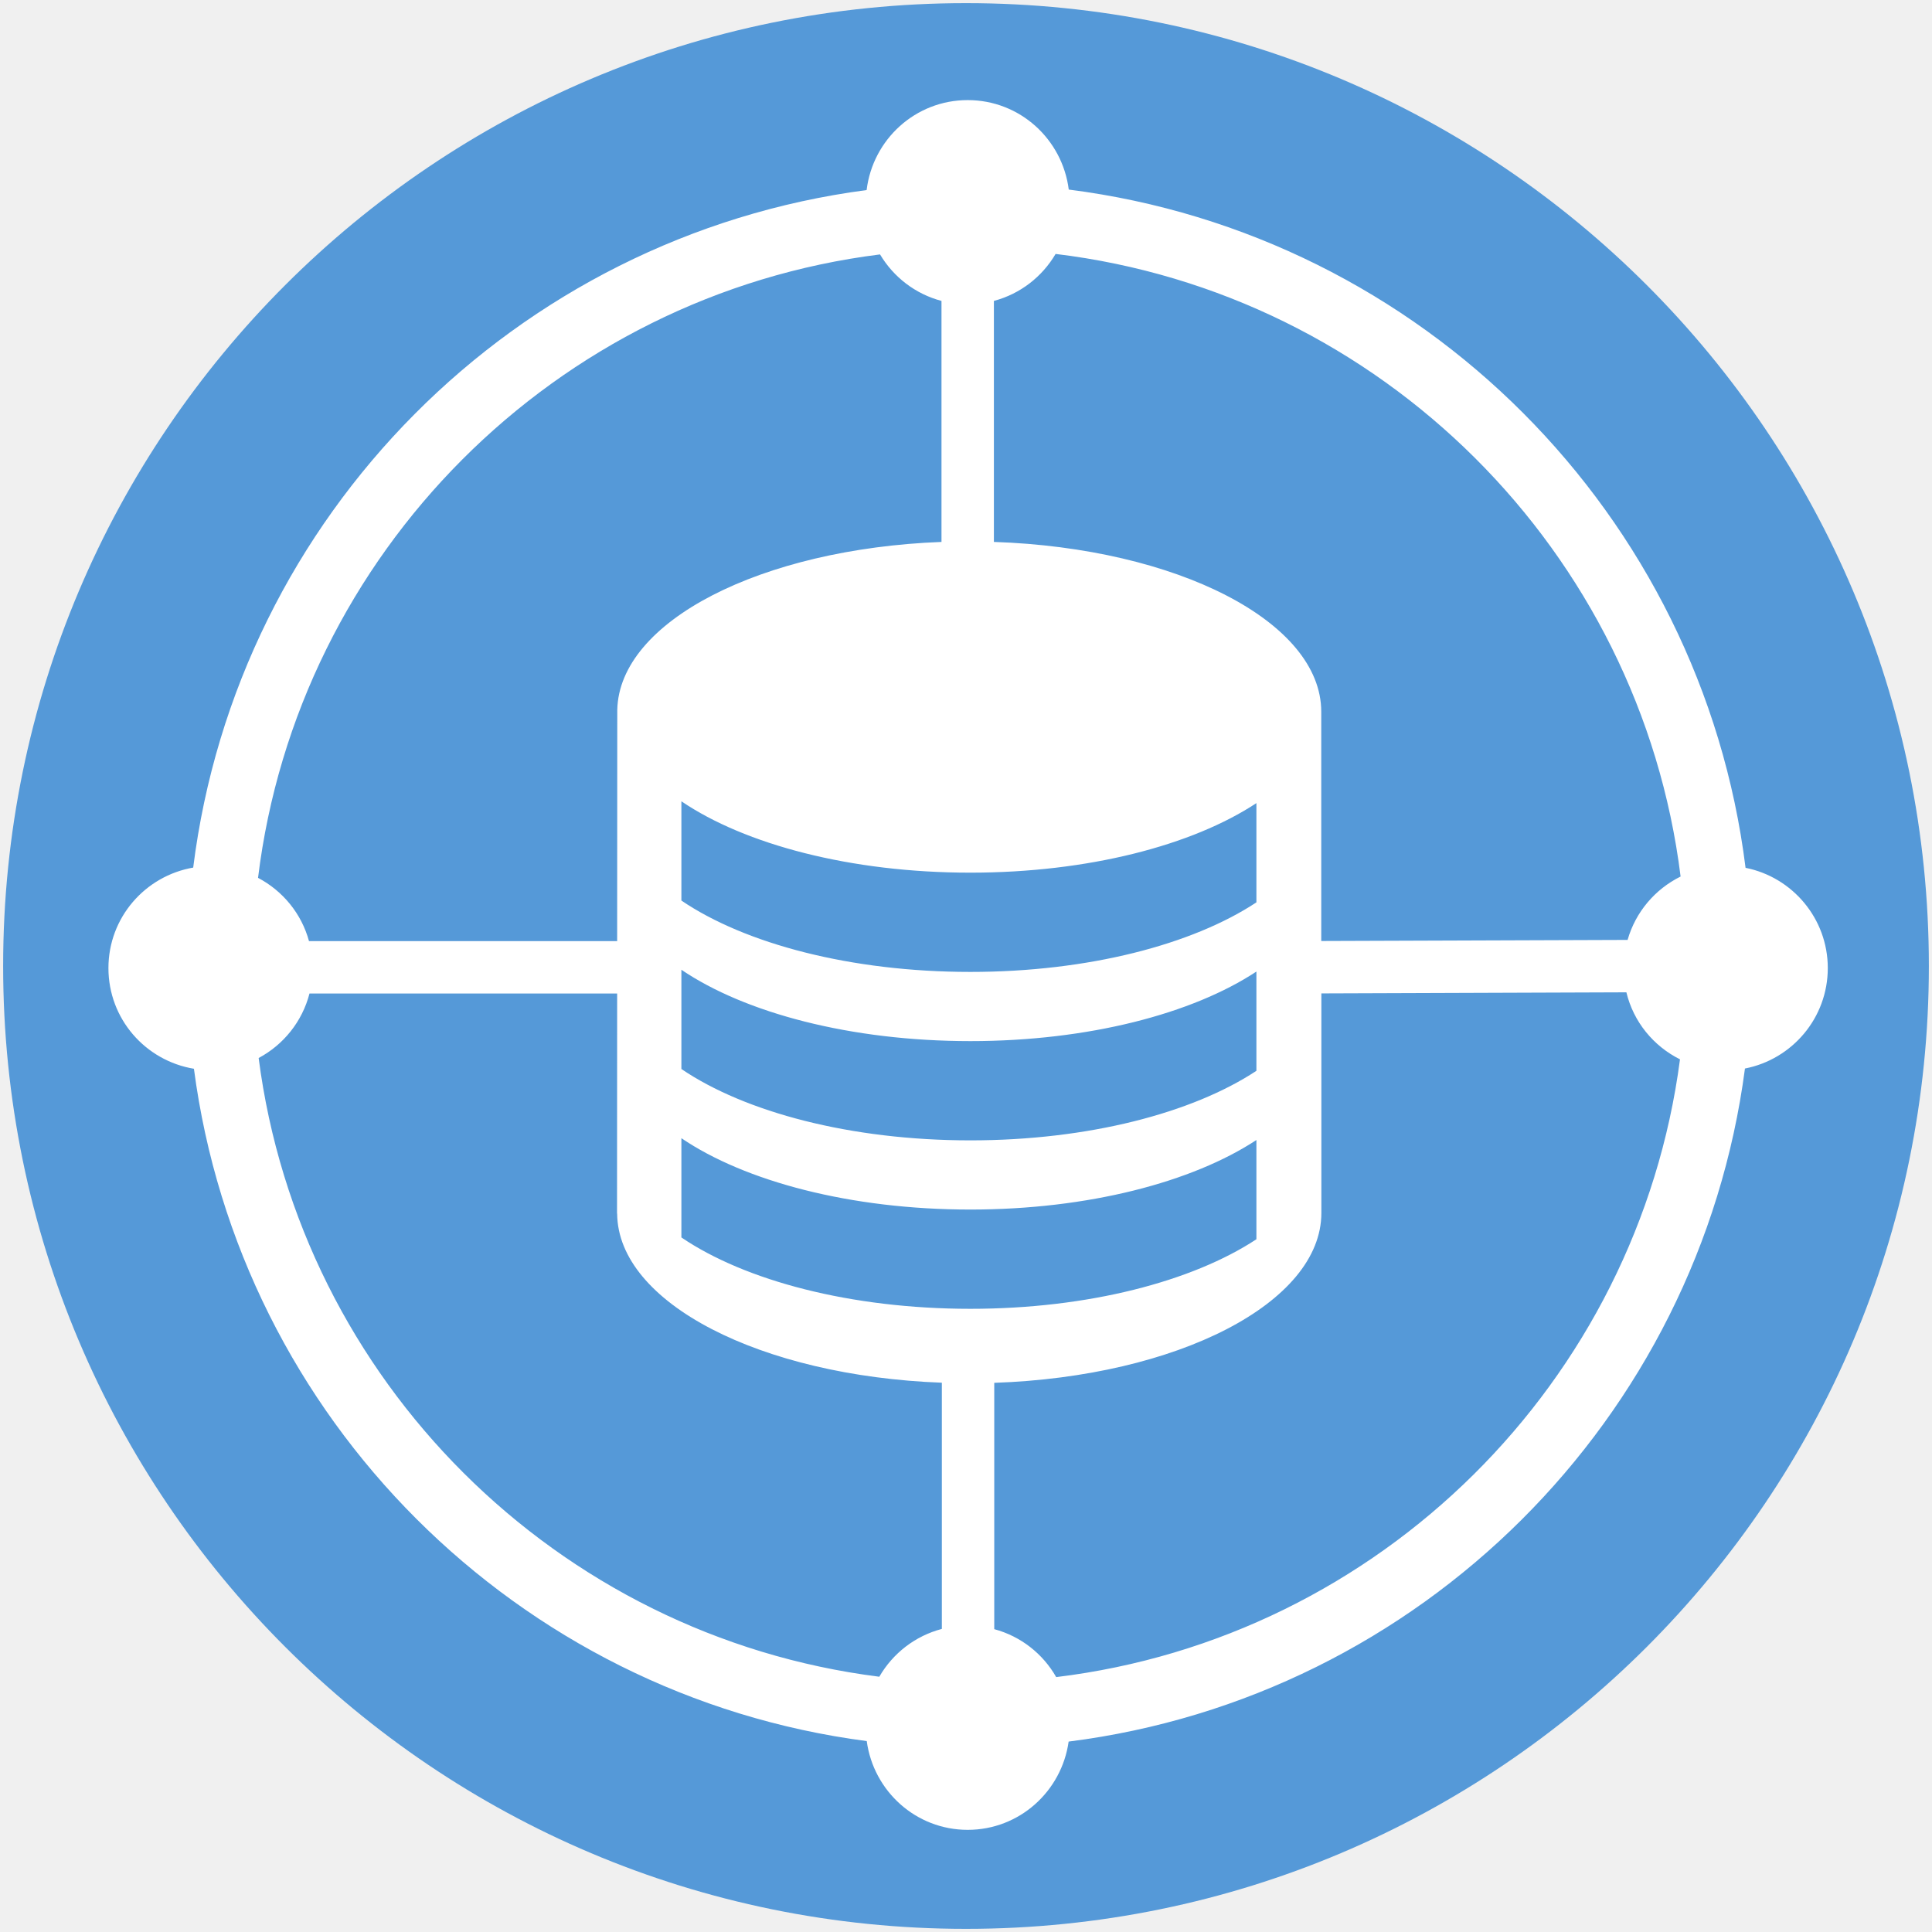
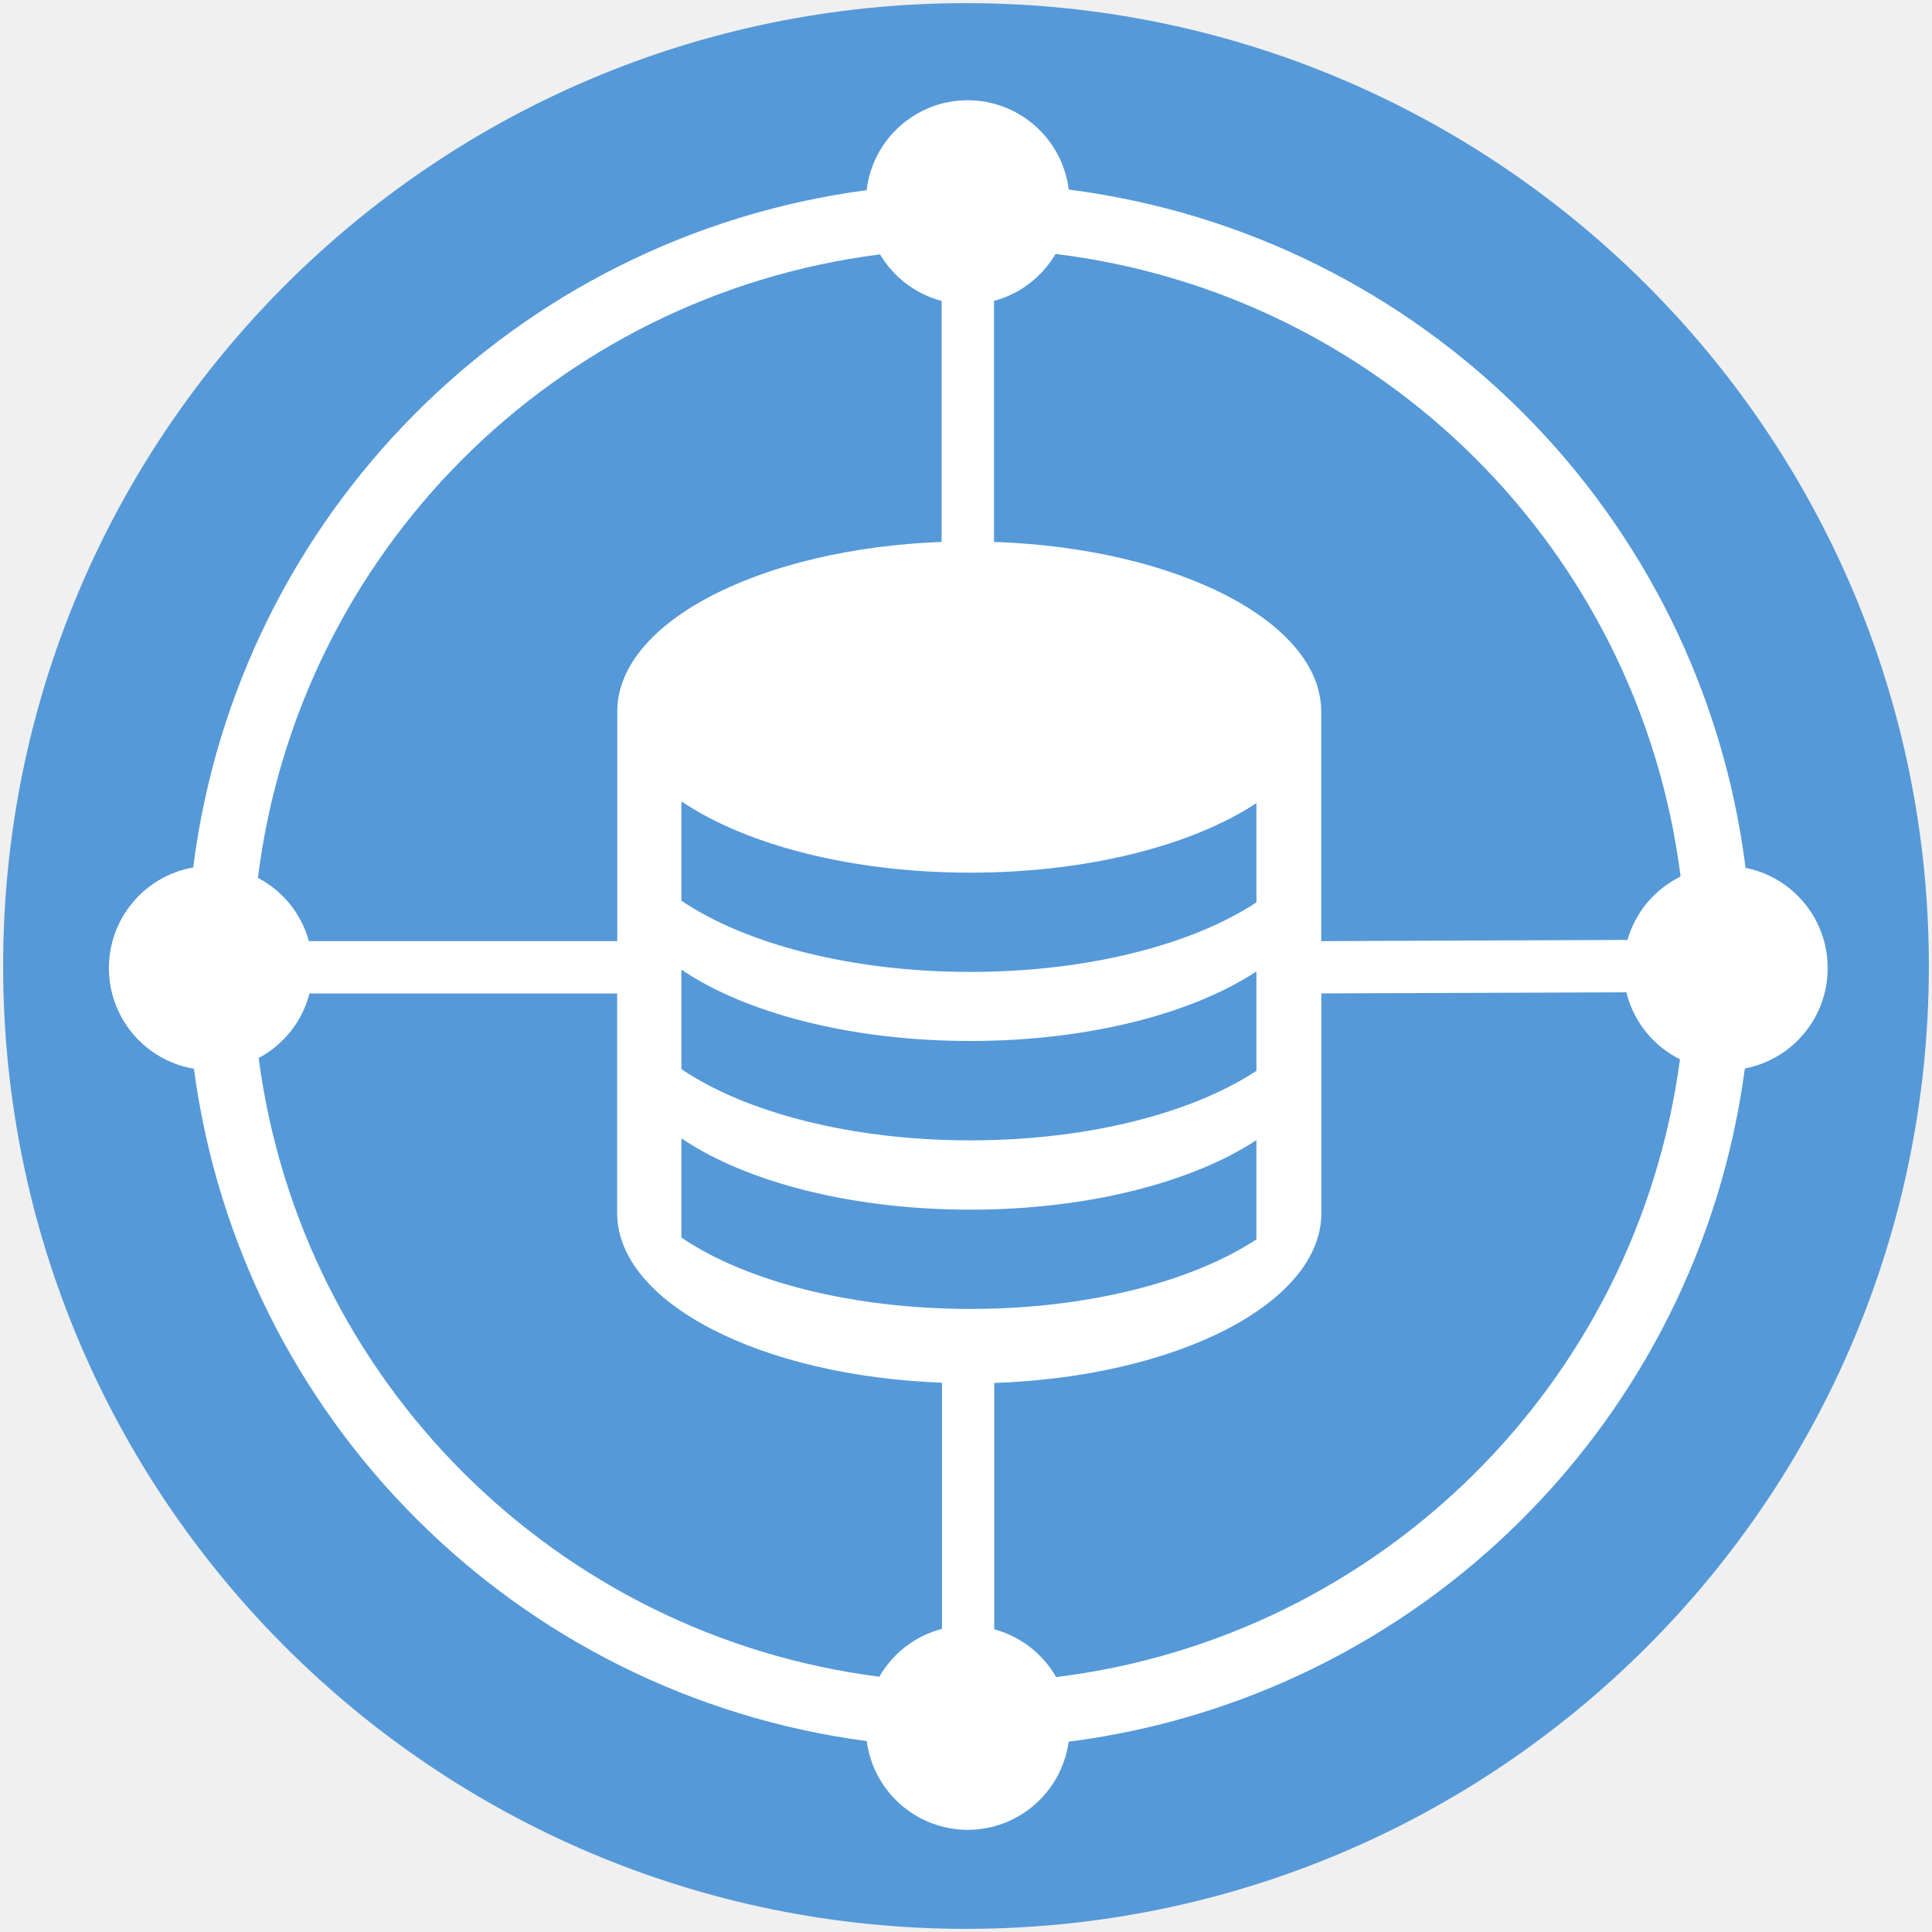
<svg xmlns="http://www.w3.org/2000/svg" viewBox="0 0 16 16">
  <g fill="none" fill-rule="evenodd">
-     <path fill="#5599D8" d="M15.974,8 C15.974,12.404 12.404,15.974 8,15.974 C3.596,15.974 0.026,12.404 0.026,8 C0.026,3.596 3.596,0.026 8,0.026 C12.404,0.026 15.974,3.596 15.974,8" />
-     <path fill="#FFF" d="M13.479,7.784 L10.942,7.793 C10.942,6.818 10.942,5.894 10.942,5.894 C10.942,5.148 9.745,4.539 8.231,4.488 L8.231,2.492 C8.449,2.434 8.63,2.293 8.742,2.103 C11.438,2.428 13.583,4.566 13.918,7.259 C13.706,7.364 13.545,7.553 13.479,7.784 Z M8.747,13.889 C8.637,13.696 8.454,13.551 8.234,13.492 L8.234,11.452 C9.748,11.4 10.943,10.791 10.943,10.045 C10.943,10.045 10.943,9.172 10.943,8.227 L13.469,8.218 C13.528,8.463 13.693,8.663 13.913,8.773 C13.562,11.446 11.428,13.564 8.747,13.889 Z M5.643,10.248 L5.643,9.426 C6.169,9.783 7.044,10.017 8.036,10.017 C9.013,10.017 9.876,9.789 10.405,9.441 L10.405,10.263 C9.876,10.611 9.013,10.839 8.036,10.839 C7.044,10.839 6.169,10.605 5.643,10.248 Z M7.8,13.49 C7.579,13.548 7.394,13.692 7.282,13.886 C4.61,13.549 2.487,11.431 2.142,8.762 C2.348,8.652 2.503,8.46 2.563,8.228 L5.111,8.228 L5.11,10.05 L5.111,10.05 C5.116,10.79 6.299,11.395 7.8,11.451 L7.8,13.49 Z M7.288,2.107 C7.4,2.295 7.581,2.435 7.797,2.492 L7.797,4.488 C6.305,4.545 5.128,5.144 5.112,5.879 L5.111,7.794 L2.559,7.794 C2.497,7.566 2.342,7.378 2.137,7.27 C2.466,4.581 4.6,2.443 7.288,2.107 Z M10.405,8.046 L10.405,8.868 C9.876,9.217 9.013,9.444 8.036,9.444 C7.044,9.444 6.169,9.21 5.643,8.853 L5.643,8.031 C6.169,8.388 7.044,8.622 8.036,8.622 C9.013,8.622 9.876,8.395 10.405,8.046 Z M8.036,7.227 C9.013,7.227 9.876,7 10.405,6.651 L10.405,7.473 C9.876,7.822 9.013,8.049 8.036,8.049 C7.044,8.049 6.169,7.815 5.643,7.458 L5.643,6.636 C6.169,6.993 7.044,7.227 8.036,7.227 Z M14.456,7.187 C14.091,4.26 11.776,1.941 8.851,1.57 C8.798,1.153 8.446,0.829 8.014,0.829 C7.581,0.829 7.228,1.155 7.177,1.574 C4.266,1.956 1.965,4.269 1.6,7.185 C1.202,7.254 0.898,7.599 0.898,8.017 C0.898,8.438 1.204,8.784 1.606,8.851 C1.987,11.747 4.281,14.04 7.178,14.419 C7.234,14.833 7.585,15.154 8.014,15.154 C8.442,15.154 8.792,14.835 8.85,14.423 C11.761,14.055 14.069,11.756 14.451,8.849 C14.842,8.773 15.137,8.43 15.137,8.017 C15.137,7.607 14.844,7.264 14.456,7.187 Z" />
+     <path fill="#5599D8" d="M15.974 8A7.974 7.974 0 1 1 .026 8a7.974 7.974 0 0 1 15.948 0" />
+     <path fill="#FFF" d="M13.479 7.784l-2.537.01v-1.9c0-.746-1.197-1.355-2.71-1.406V2.492c.217-.058.398-.2.51-.389a5.947 5.947 0 0 1 5.176 5.156.845.845 0 0 0-.44.525zM8.747 13.89a.844.844 0 0 0-.513-.397v-2.04c1.514-.052 2.709-.661 2.709-1.407V8.227l2.526-.009c.06.245.224.445.444.555a5.948 5.948 0 0 1-5.166 5.116zm-3.104-3.641v-.822c.526.357 1.4.591 2.393.591.977 0 1.84-.228 2.369-.576v.822c-.529.348-1.392.576-2.37.576-.991 0-1.866-.234-2.392-.591zM7.8 13.49a.844.844 0 0 0-.518.396 5.948 5.948 0 0 1-5.14-5.124.844.844 0 0 0 .421-.534h2.548v1.822c.005.74 1.188 1.345 2.69 1.401v2.039zM7.288 2.107a.845.845 0 0 0 .51.385v1.996c-1.493.057-2.67.656-2.686 1.39v1.916H2.558a.843.843 0 0 0-.422-.524 5.947 5.947 0 0 1 5.15-5.163zm3.117 5.94v.821c-.529.349-1.392.576-2.37.576-.991 0-1.866-.234-2.392-.59V8.03c.526.357 1.4.591 2.393.591.977 0 1.84-.227 2.369-.576zm-2.37-.82c.978 0 1.841-.227 2.37-.576v.822c-.529.349-1.392.576-2.37.576-.991 0-1.866-.234-2.392-.59v-.823c.526.357 1.4.591 2.393.591zm6.421-.04A6.48 6.48 0 0 0 8.851 1.57.845.845 0 0 0 8.014.83a.844.844 0 0 0-.837.745A6.48 6.48 0 0 0 1.6 7.184a.846.846 0 0 0 .006 1.667 6.48 6.48 0 0 0 5.572 5.568.845.845 0 0 0 .836.735.845.845 0 0 0 .836-.73 6.48 6.48 0 0 0 5.6-5.575.847.847 0 0 0 .006-1.662z" />
  </g>
</svg>
